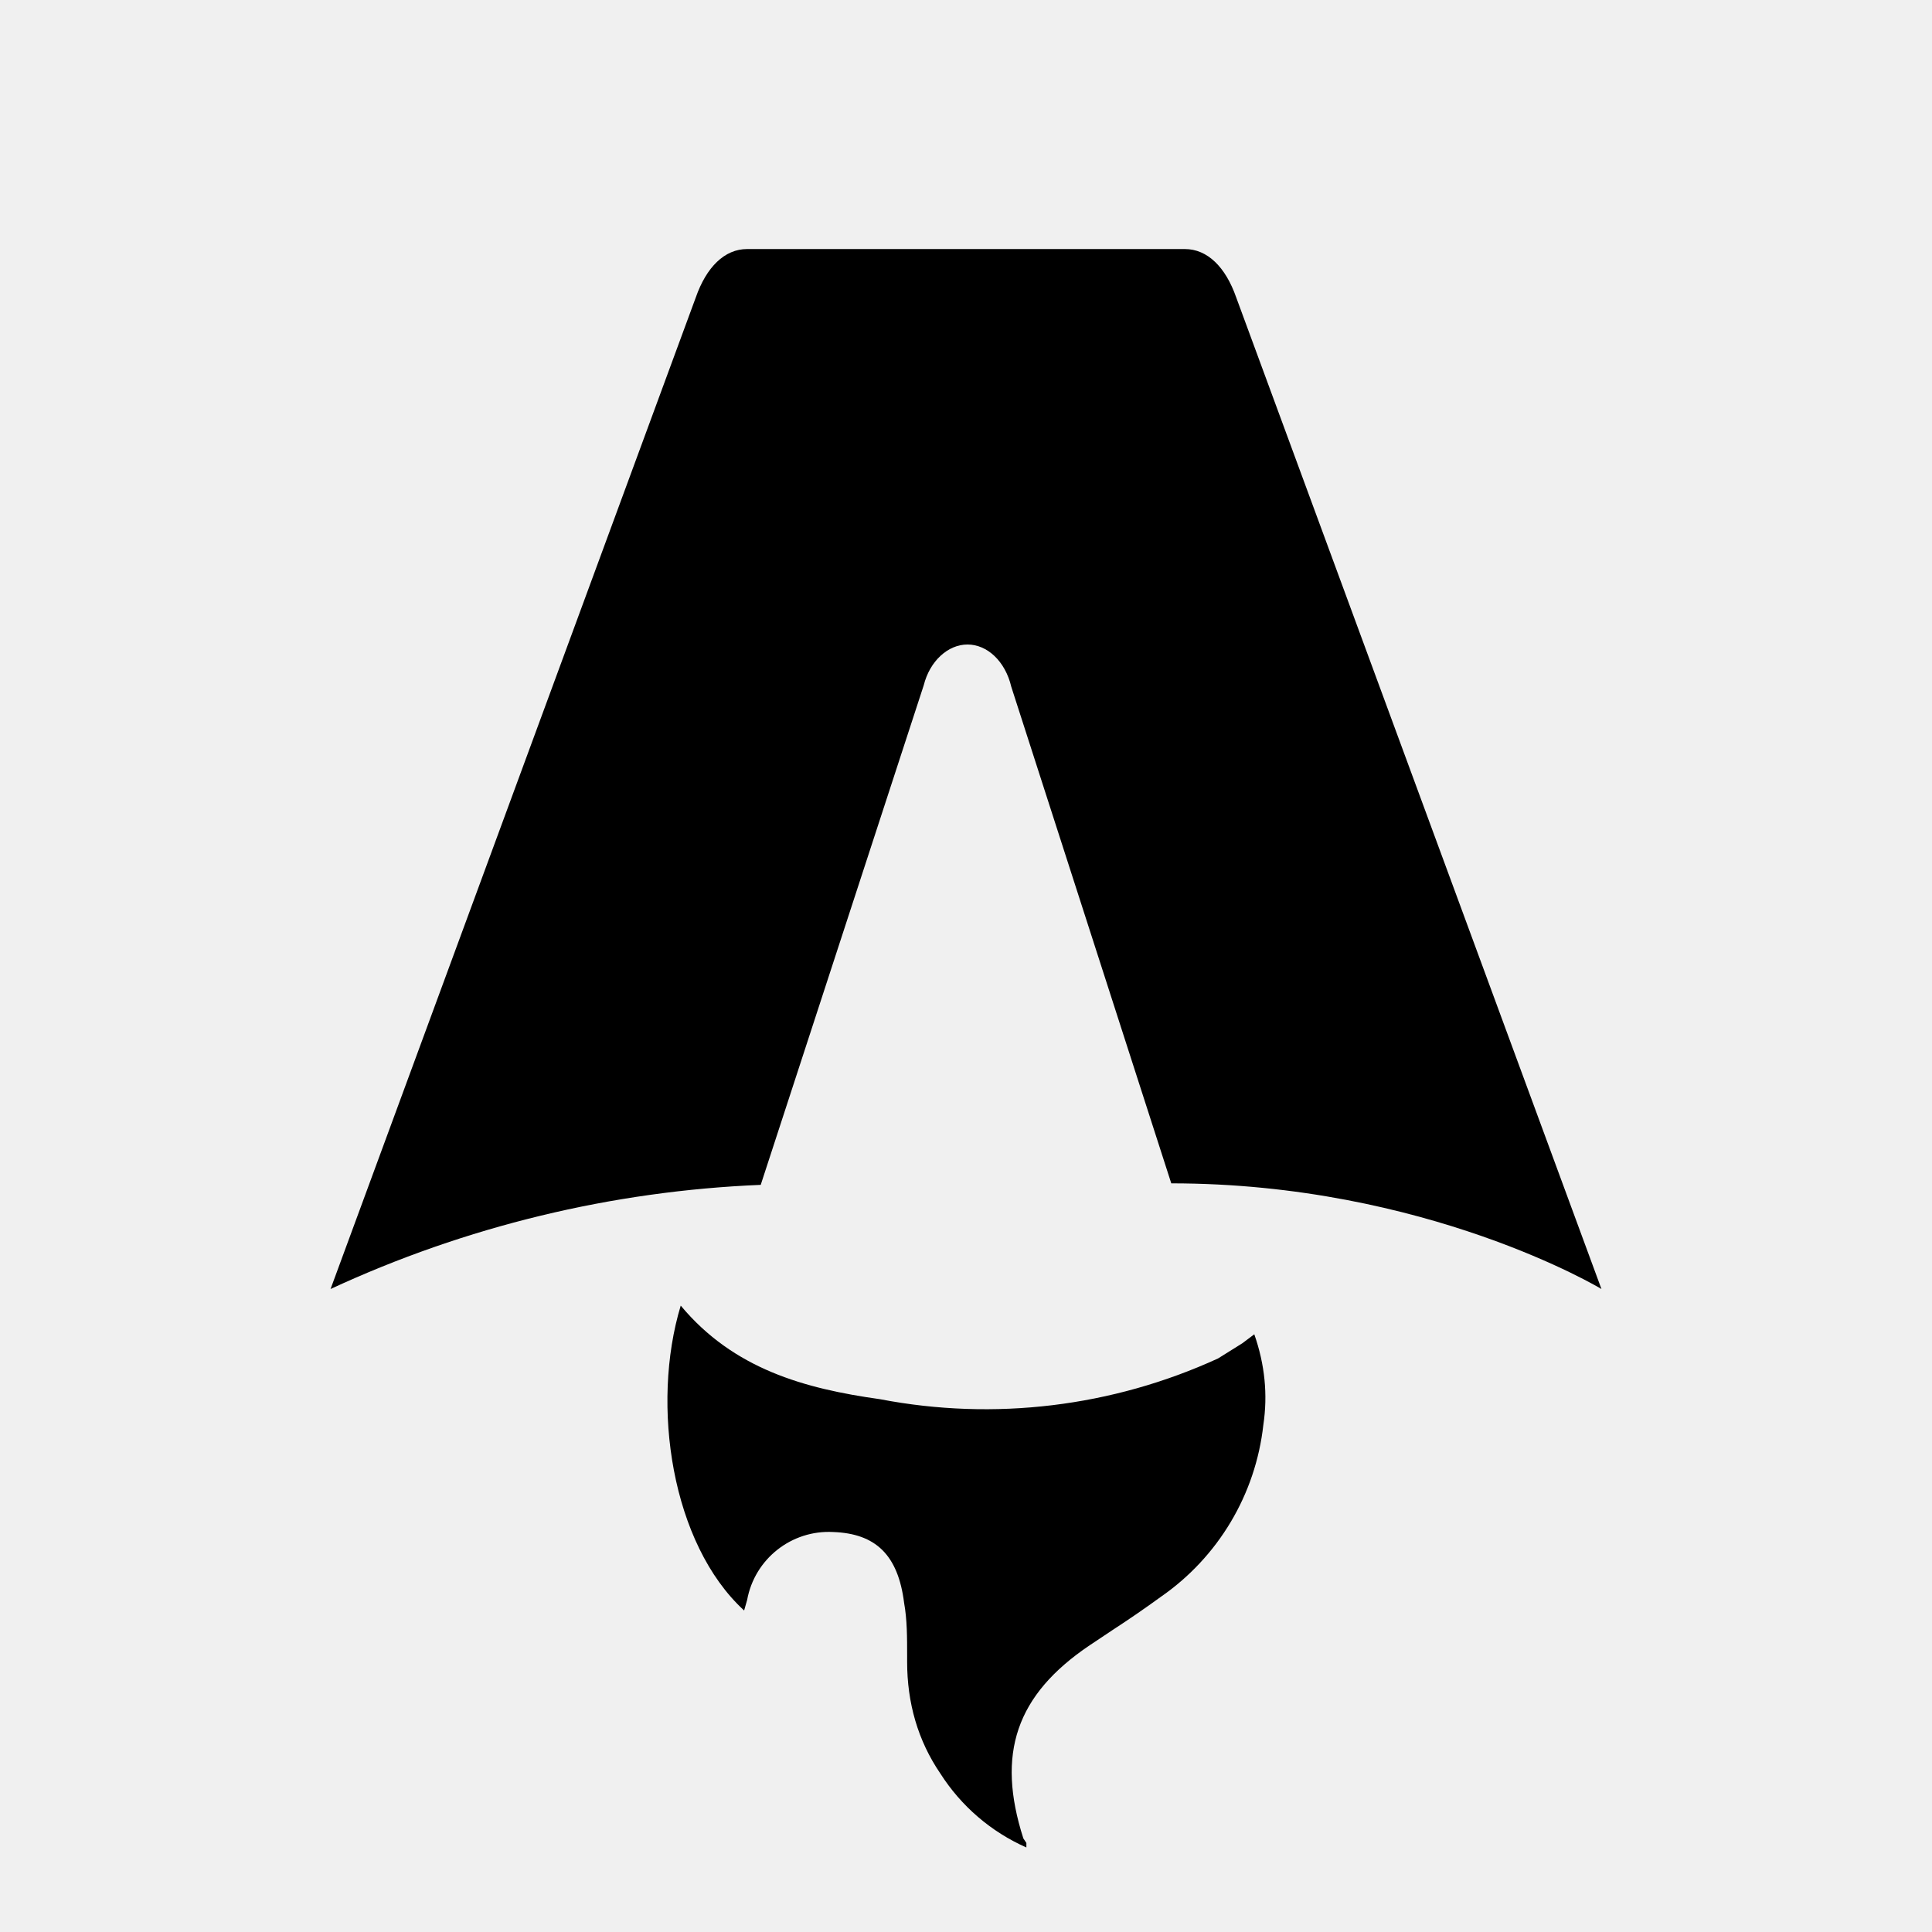
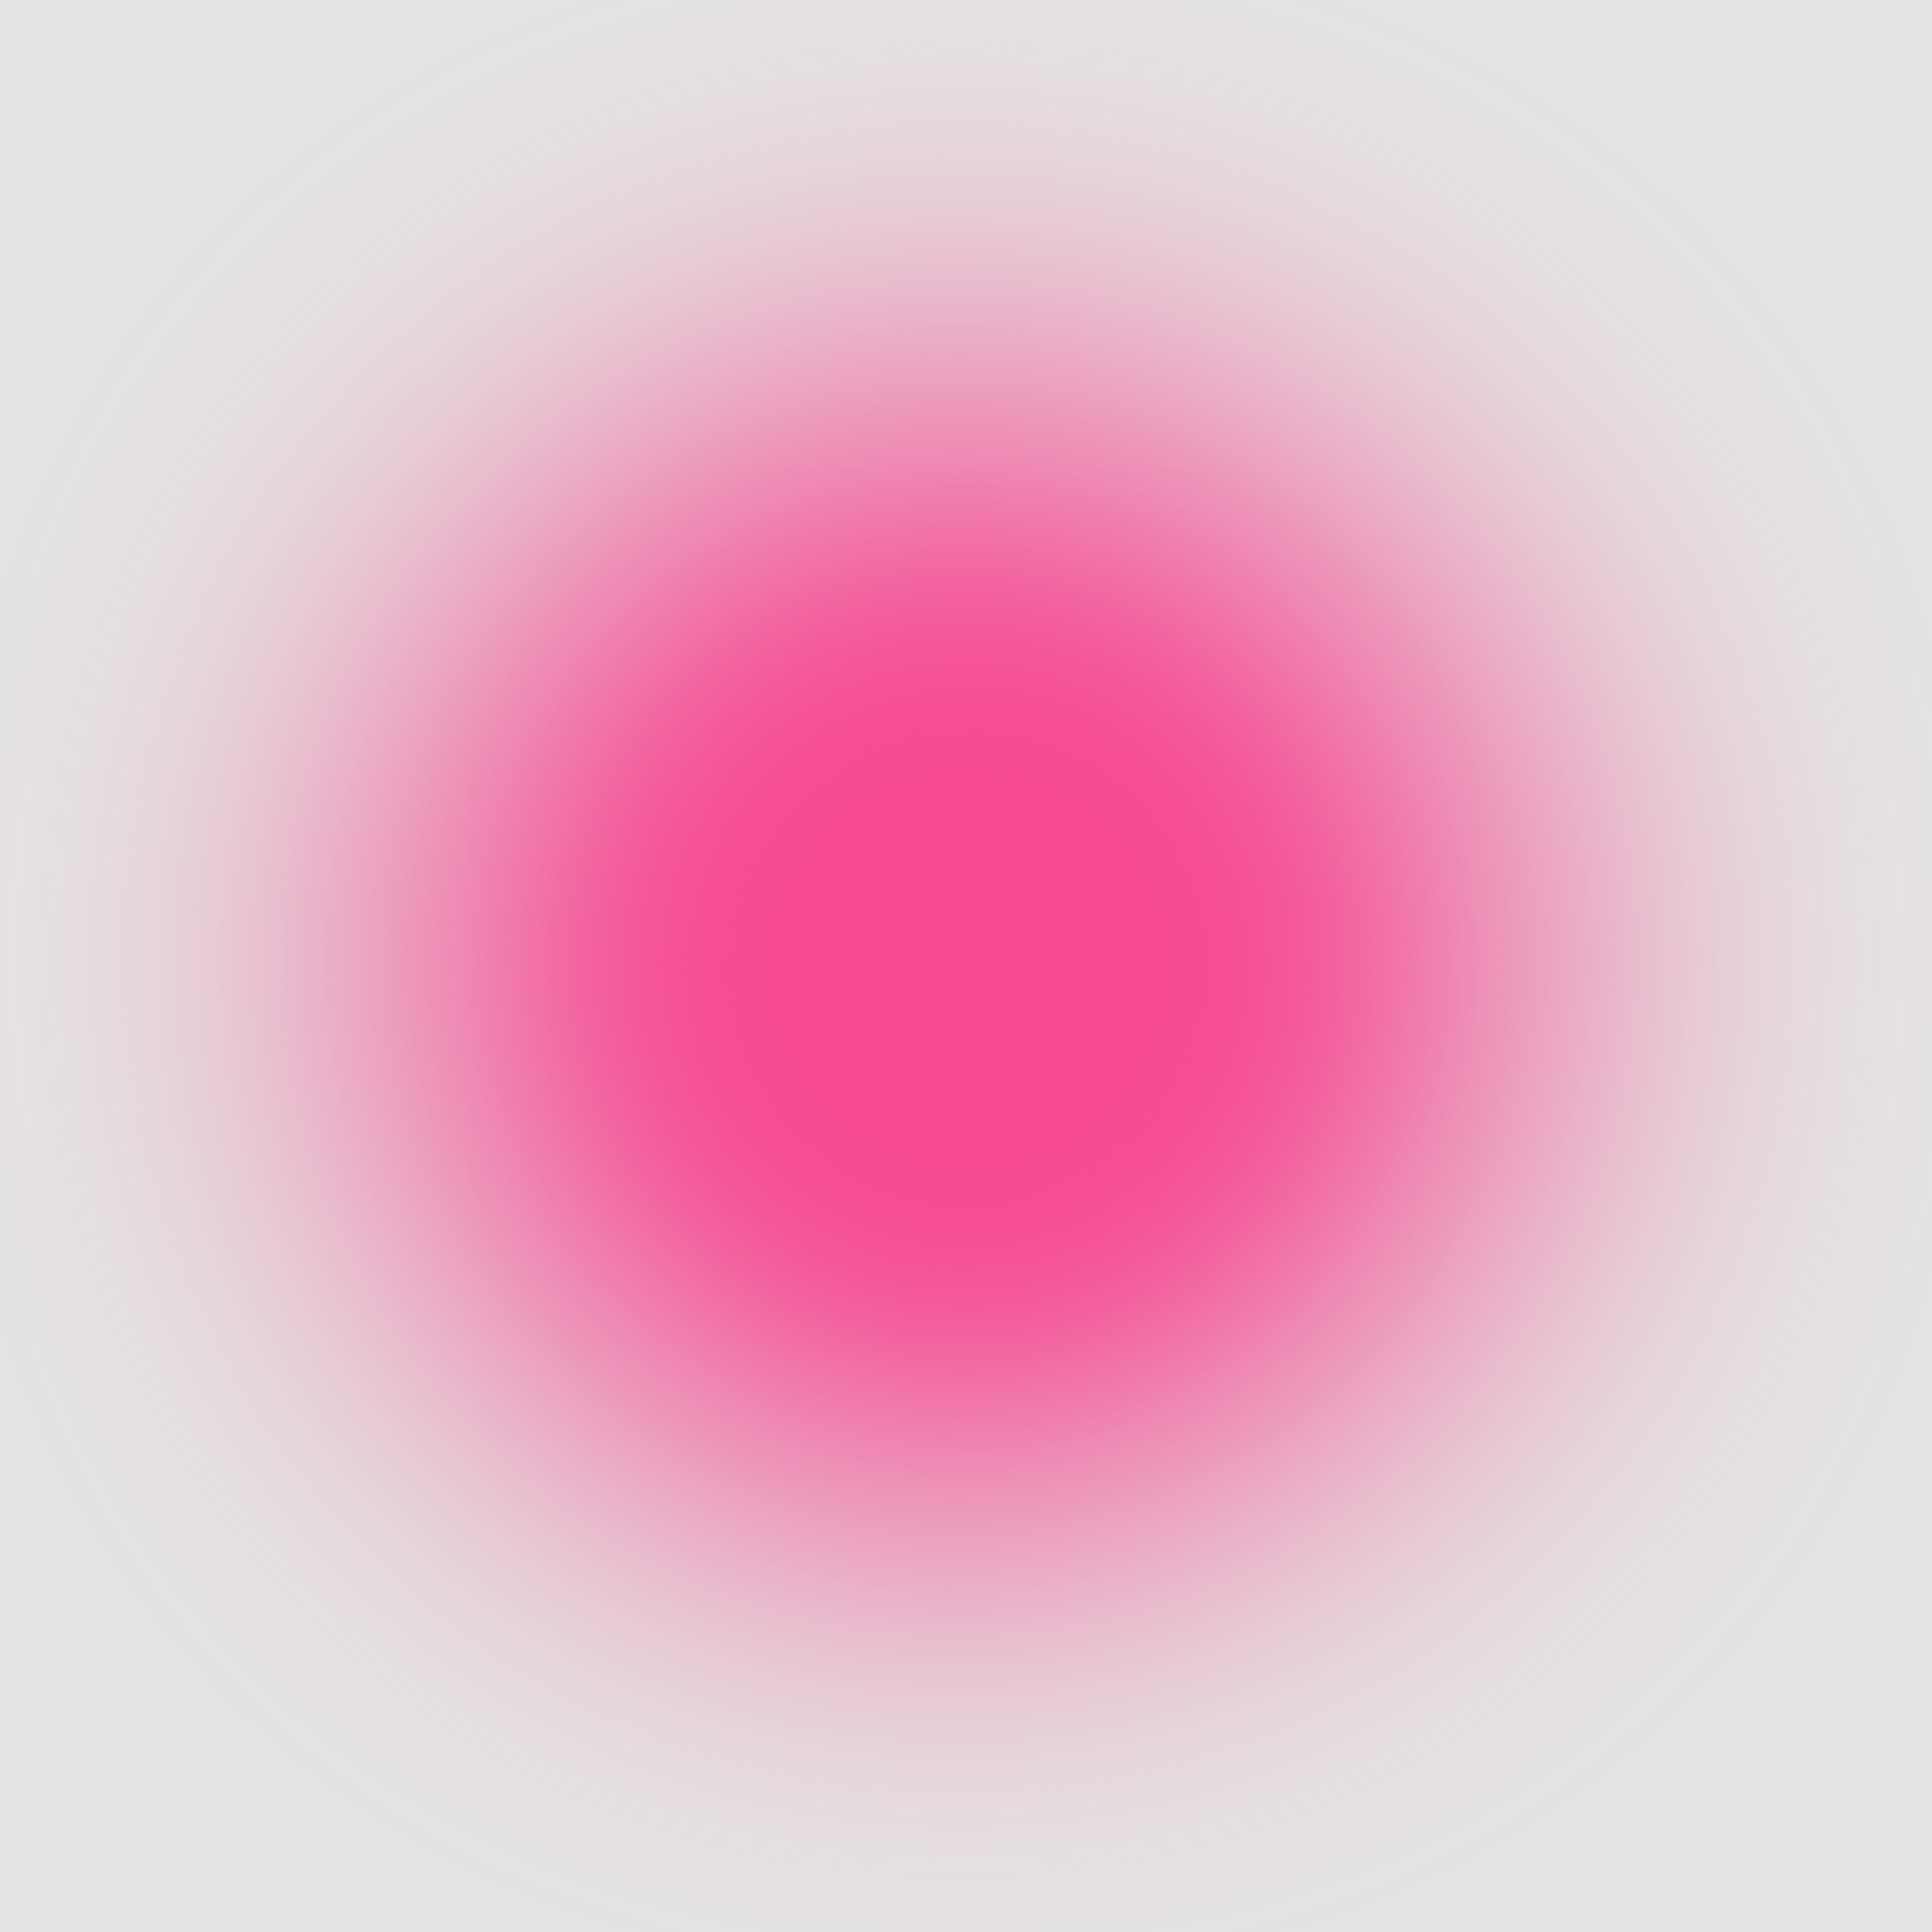
- <svg xmlns="http://www.w3.org/2000/svg" fill="none" viewBox="0 0 128 128">
-   <path d="M50.4 78.5a75.1 75.1 0 0 0-28.5 6.9l24.2-65.7c.7-2 1.9-3.2 3.4-3.2h29c1.5 0 2.7 1.2 3.4 3.2l24.2 65.7s-11.6-7-28.5-7L67 45.5c-.4-1.7-1.6-2.8-2.9-2.8-1.3 0-2.5 1.1-2.9 2.7L50.4 78.5Zm-1.1 28.2Zm-4.2-20.2c-2 6.6-.6 15.8 4.2 20.2a17.5 17.5 0 0 1 .2-.7 5.5 5.5 0 0 1 5.7-4.5c2.8.1 4.3 1.5 4.7 4.7.2 1.1.2 2.3.2 3.5v.4c0 2.7.7 5.2 2.2 7.4a13 13 0 0 0 5.7 4.9v-.3l-.2-.3c-1.8-5.6-.5-9.5 4.4-12.8l1.5-1a73 73 0 0 0 3.2-2.2 16 16 0 0 0 6.8-11.4c.3-2 .1-4-.6-6l-.8.6-1.6 1a37 37 0 0 1-22.4 2.7c-5-.7-9.7-2-13.2-6.2Z" />
-   <style>
-         path { fill: #000; }
-         @media (prefers-color-scheme: dark) {
-             path { fill: #FFF; }
-         }
-     </style>
+ <svg xmlns="http://www.w3.org/2000/svg" width="128" height="128" viewBox="0 0 128 128" fill="none">
+   <g clip-path="url(#clip0_738_44)">
+     <rect width="128" height="128" fill="#E4E4E2" />
+     <g filter="url(#filter0_f_738_44)">
+       <circle cx="63.5" cy="63.5" r="38.5" fill="#F64A92" />
+     </g>
+     <g filter="url(#filter1_f_738_44)">
+       <circle cx="64.5" cy="64.5" r="20.5" fill="#F64A92" />
+     </g>
+   </g>
+   <defs>
+     <filter id="filter0_f_738_44" x="-7" y="-7" width="141" height="141" filterUnits="userSpaceOnUse" color-interpolation-filters="sRGB">
+       <feFlood flood-opacity="0" result="BackgroundImageFix" />
+       <feBlend mode="normal" in="SourceGraphic" in2="BackgroundImageFix" result="shape" />
+       <feGaussianBlur stdDeviation="16" result="effect1_foregroundBlur_738_44" />
+     </filter>
+     <filter id="filter1_f_738_44" x="31" y="31" width="67" height="67" filterUnits="userSpaceOnUse" color-interpolation-filters="sRGB">
+       <feFlood flood-opacity="0" result="BackgroundImageFix" />
+       <feBlend mode="normal" in="SourceGraphic" in2="BackgroundImageFix" result="shape" />
+       <feGaussianBlur stdDeviation="6.5" result="effect1_foregroundBlur_738_44" />
+     </filter>
+     <clipPath id="clip0_738_44">
+       <rect width="128" height="128" fill="white" />
+     </clipPath>
+   </defs>
</svg>
